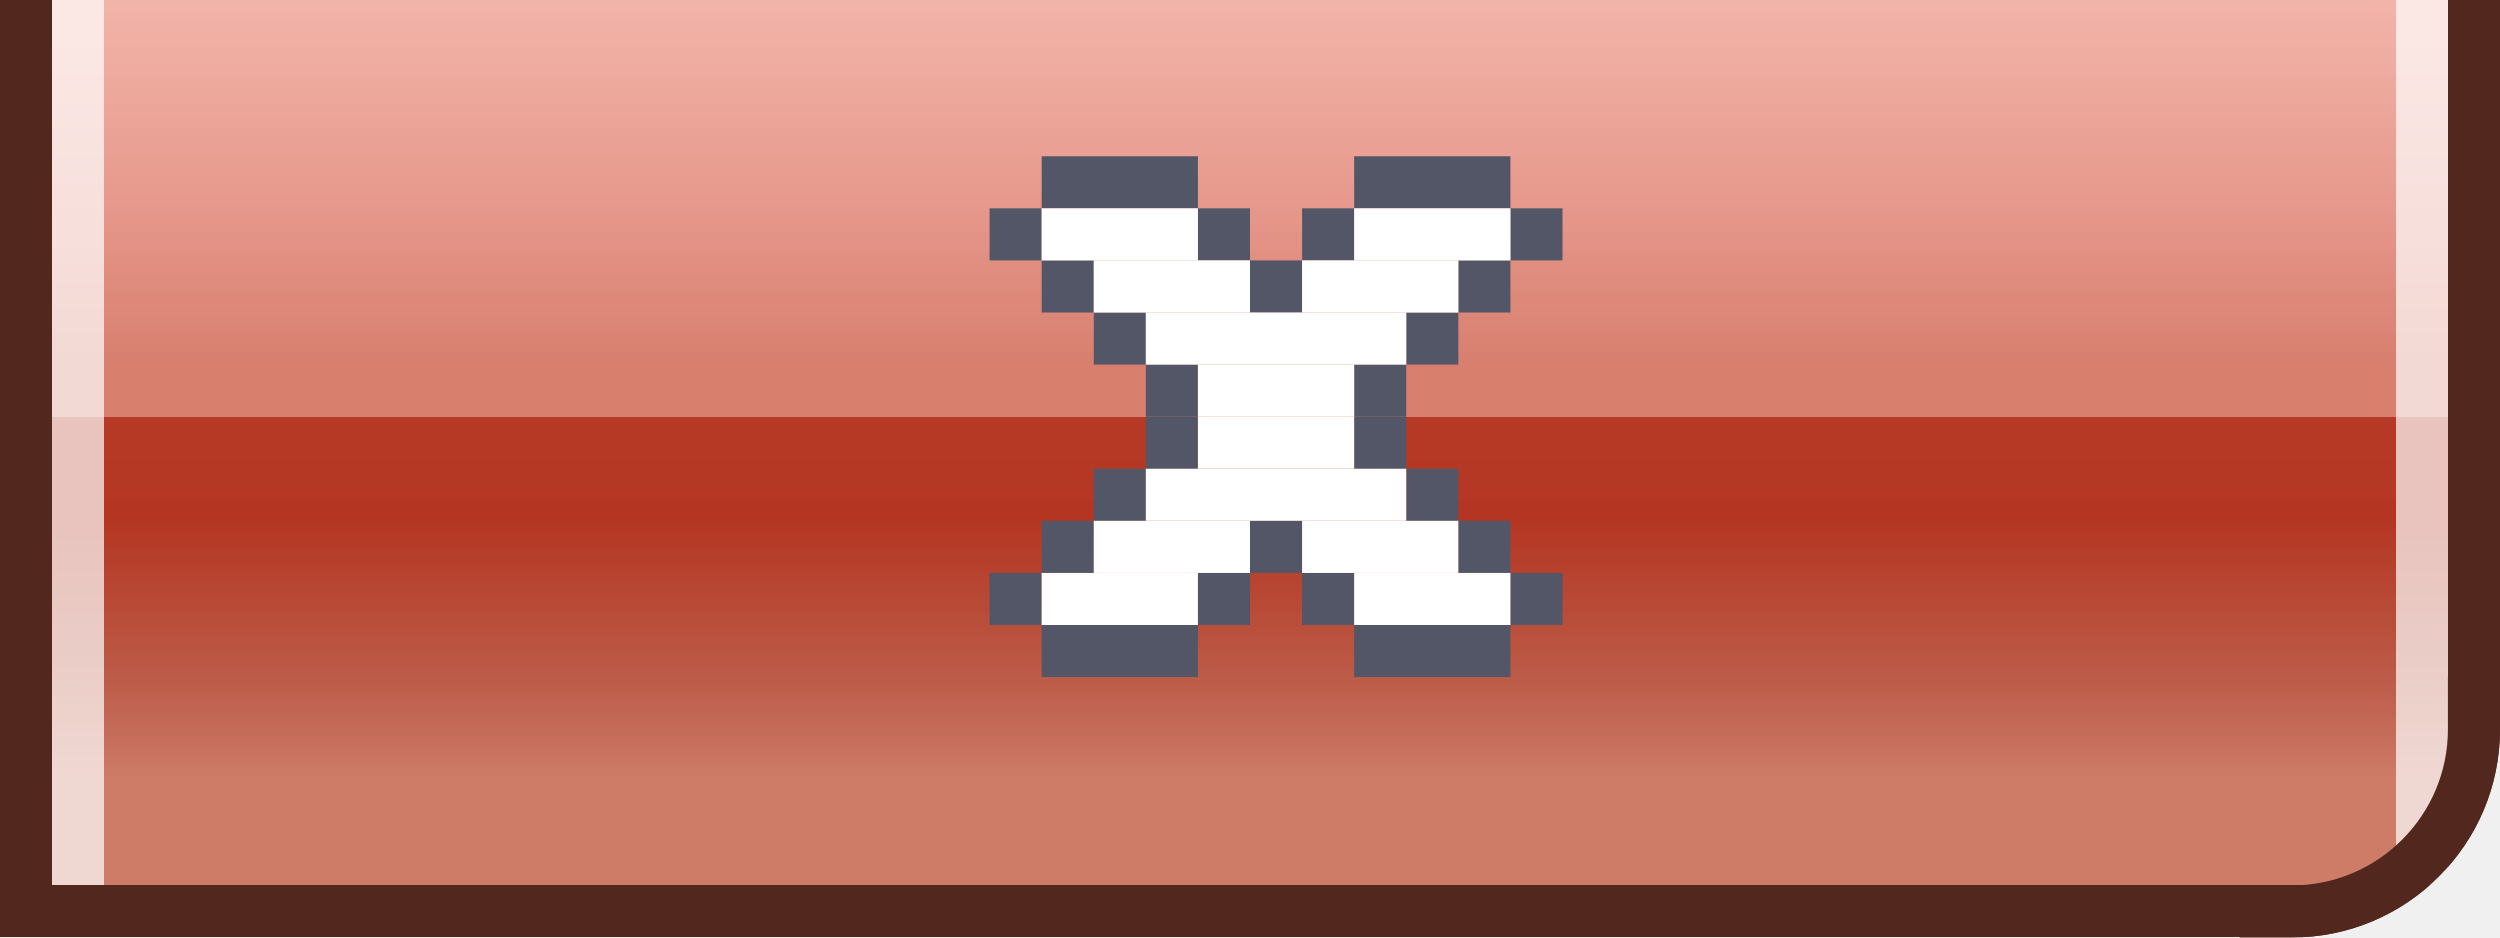
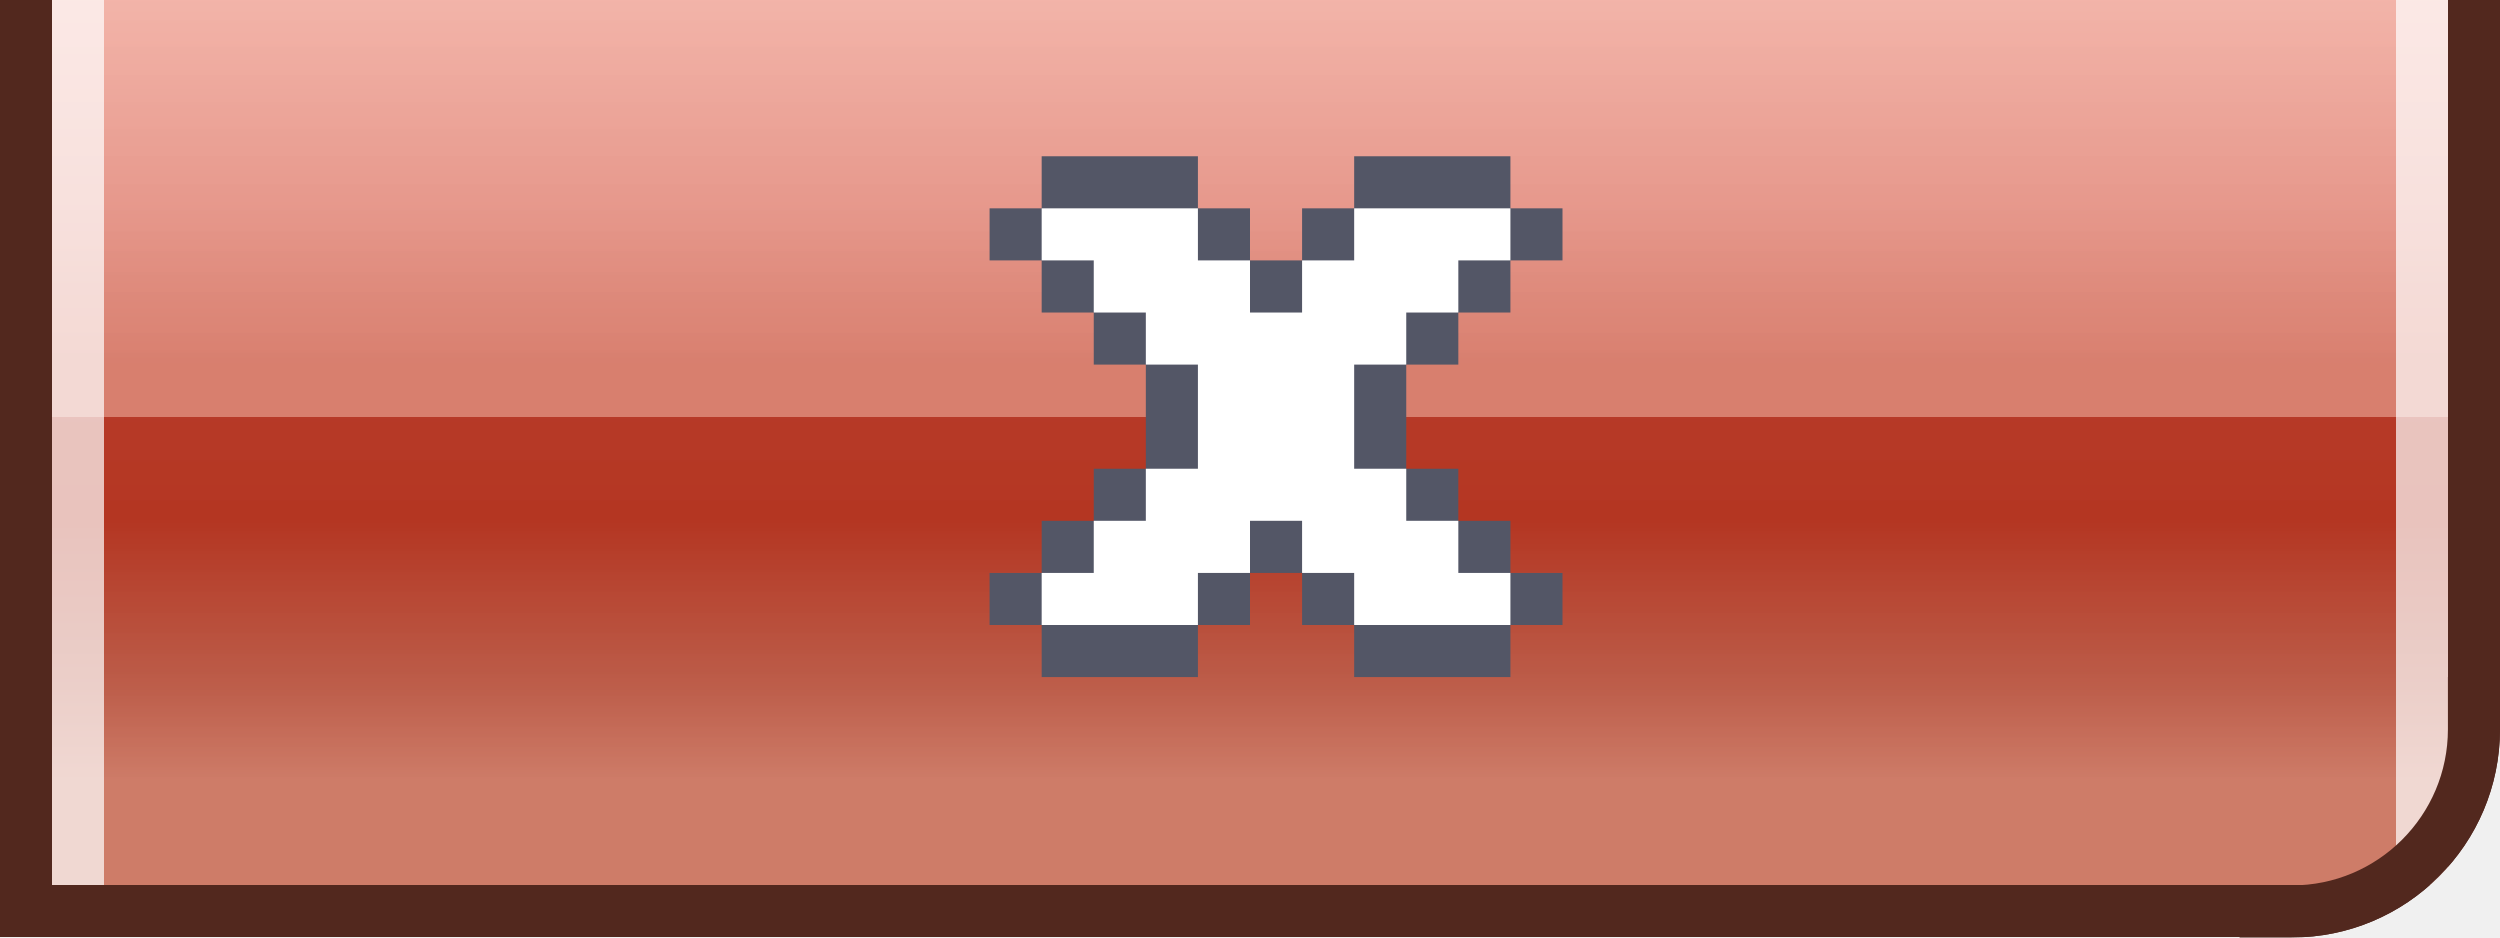
<svg xmlns="http://www.w3.org/2000/svg" width="48" height="18" viewBox="0 0 48 18" shape-rendering="crispEdges">
  <defs>
    <linearGradient id="g" x1="0" y1="0" x2="0" y2="1">
      <stop offset="0" stop-color="#f3a99c" stop-opacity="0.85" />
      <stop offset="0.235" stop-color="#e58c7e" stop-opacity="0.88" />
      <stop offset="0.412" stop-color="#d57361" stop-opacity="0.91" />
      <stop offset="0.471" stop-color="#d57361" stop-opacity="0.91" />
      <stop offset="0.471" stop-color="#b63825" stop-opacity="0.99" />
      <stop offset="0.588" stop-color="#b43622" stop-opacity="1.0" />
      <stop offset="0.765" stop-color="#ba5642" stop-opacity="0.97" />
      <stop offset="0.882" stop-color="#cb735e" stop-opacity="0.93" />
      <stop offset="0.941" stop-color="#cb735e" stop-opacity="0.93" />
      <stop offset="1" stop-color="#cb735e" stop-opacity="0.93" />
    </linearGradient>
    <clipPath id="c">
      <path d="M0,0 H48 V14 A4,4 0 0 1 44,18 H0 Z" shape-rendering="auto" />
    </clipPath>
  </defs>
  <g clip-path="url(#c)">
    <rect x="1" y="0" width="46" height="17" fill="url(#g)" />
    <rect x="1" y="0" width="1" height="17" fill="#ffffff" fill-opacity="0.7" />
    <rect x="46" y="0" width="1" height="17" fill="#ffffff" fill-opacity="0.7" />
    <rect x="0" y="0" width="1" height="18" fill="#52281e" />
    <rect x="0" y="17" width="48" height="1" fill="#52281e" />
    <rect x="47" y="0" width="1" height="18" fill="#52281e" />
    <g shape-rendering="auto">
-       <rect x="20" y="3" width="3" height="1" fill="#535666" />
-       <rect x="26" y="3" width="3" height="1" fill="#535666" />
-       <rect x="19" y="4" width="1" height="1" fill="#535666" />
-       <rect x="23" y="4" width="1" height="1" fill="#535666" />
-       <rect x="25" y="4" width="1" height="1" fill="#535666" />
-       <rect x="29" y="4" width="1" height="1" fill="#535666" />
-       <rect x="20" y="5" width="1" height="1" fill="#535666" />
-       <rect x="24" y="5" width="1" height="1" fill="#535666" />
-       <rect x="28" y="5" width="1" height="1" fill="#535666" />
-       <rect x="21" y="6" width="1" height="1" fill="#535666" />
-       <rect x="27" y="6" width="1" height="1" fill="#535666" />
-       <rect x="22" y="7" width="1" height="1" fill="#535666" />
-       <rect x="26" y="7" width="1" height="1" fill="#535666" />
-       <rect x="22" y="8" width="1" height="1" fill="#535666" />
-       <rect x="26" y="8" width="1" height="1" fill="#535666" />
-       <rect x="21" y="9" width="1" height="1" fill="#535666" />
-       <rect x="27" y="9" width="1" height="1" fill="#535666" />
-       <rect x="20" y="10" width="1" height="1" fill="#535666" />
-       <rect x="24" y="10" width="1" height="1" fill="#535666" />
-       <rect x="28" y="10" width="1" height="1" fill="#535666" />
-       <rect x="19" y="11" width="1" height="1" fill="#535666" />
-       <rect x="23" y="11" width="1" height="1" fill="#535666" />
-       <rect x="25" y="11" width="1" height="1" fill="#535666" />
-       <rect x="29" y="11" width="1" height="1" fill="#535666" />
-       <rect x="20" y="12" width="3" height="1" fill="#535666" />
-       <rect x="26" y="12" width="3" height="1" fill="#535666" />
-       <rect x="20" y="4" width="3" height="1" fill="#ffffff" />
-       <rect x="26" y="4" width="3" height="1" fill="#ffffff" />
-       <rect x="21" y="5" width="3" height="1" fill="#ffffff" />
-       <rect x="25" y="5" width="3" height="1" fill="#ffffff" />
-       <rect x="22" y="6" width="5" height="1" fill="#ffffff" />
-       <rect x="23" y="7" width="3" height="1" fill="#ffffff" />
-       <rect x="23" y="8" width="3" height="1" fill="#ffffff" />
-       <rect x="22" y="9" width="5" height="1" fill="#ffffff" />
-       <rect x="21" y="10" width="3" height="1" fill="#ffffff" />
-       <rect x="25" y="10" width="3" height="1" fill="#ffffff" />
-       <rect x="20" y="11" width="3" height="1" fill="#ffffff" />
-       <rect x="26" y="11" width="3" height="1" fill="#ffffff" />
+       <path d="M20,3h3v1h-3ZM26,3h3v1h-3ZM19,4h5v1h-5ZM25,4h5v1h-5ZM20,5h9v1h-9ZM21,6h7v1h-7ZM22,7h5v1h-5ZM22,8h5v1h-5ZM21,9h7v1h-7ZM20,10h9v1h-9ZM19,11h5v1h-5ZM25,11h5v1h-5ZM20,12h3v1h-3ZM26,12h3v1h-3Z" fill="#535666" />
+       <path d="M20,4h3v1h-3ZM26,4h3v1h-3ZM21,5h3v1h-3ZM25,5h3v1h-3ZM22,6h5v1h-5ZM23,7h3v1h-3ZM23,8h3v1h-3ZM22,9h5v1h-5ZM21,10h3v1h-3ZM25,10h3v1h-3ZM20,11h3v1h-3ZM26,11h3v1h-3Z" fill="#ffffff" />
    </g>
  </g>
  <path d="M48,13 V14 A4,4 0 0 1 44,18 H43" fill="none" stroke="#52281e" stroke-width="2" shape-rendering="auto" clip-path="url(#c)" />
</svg>
